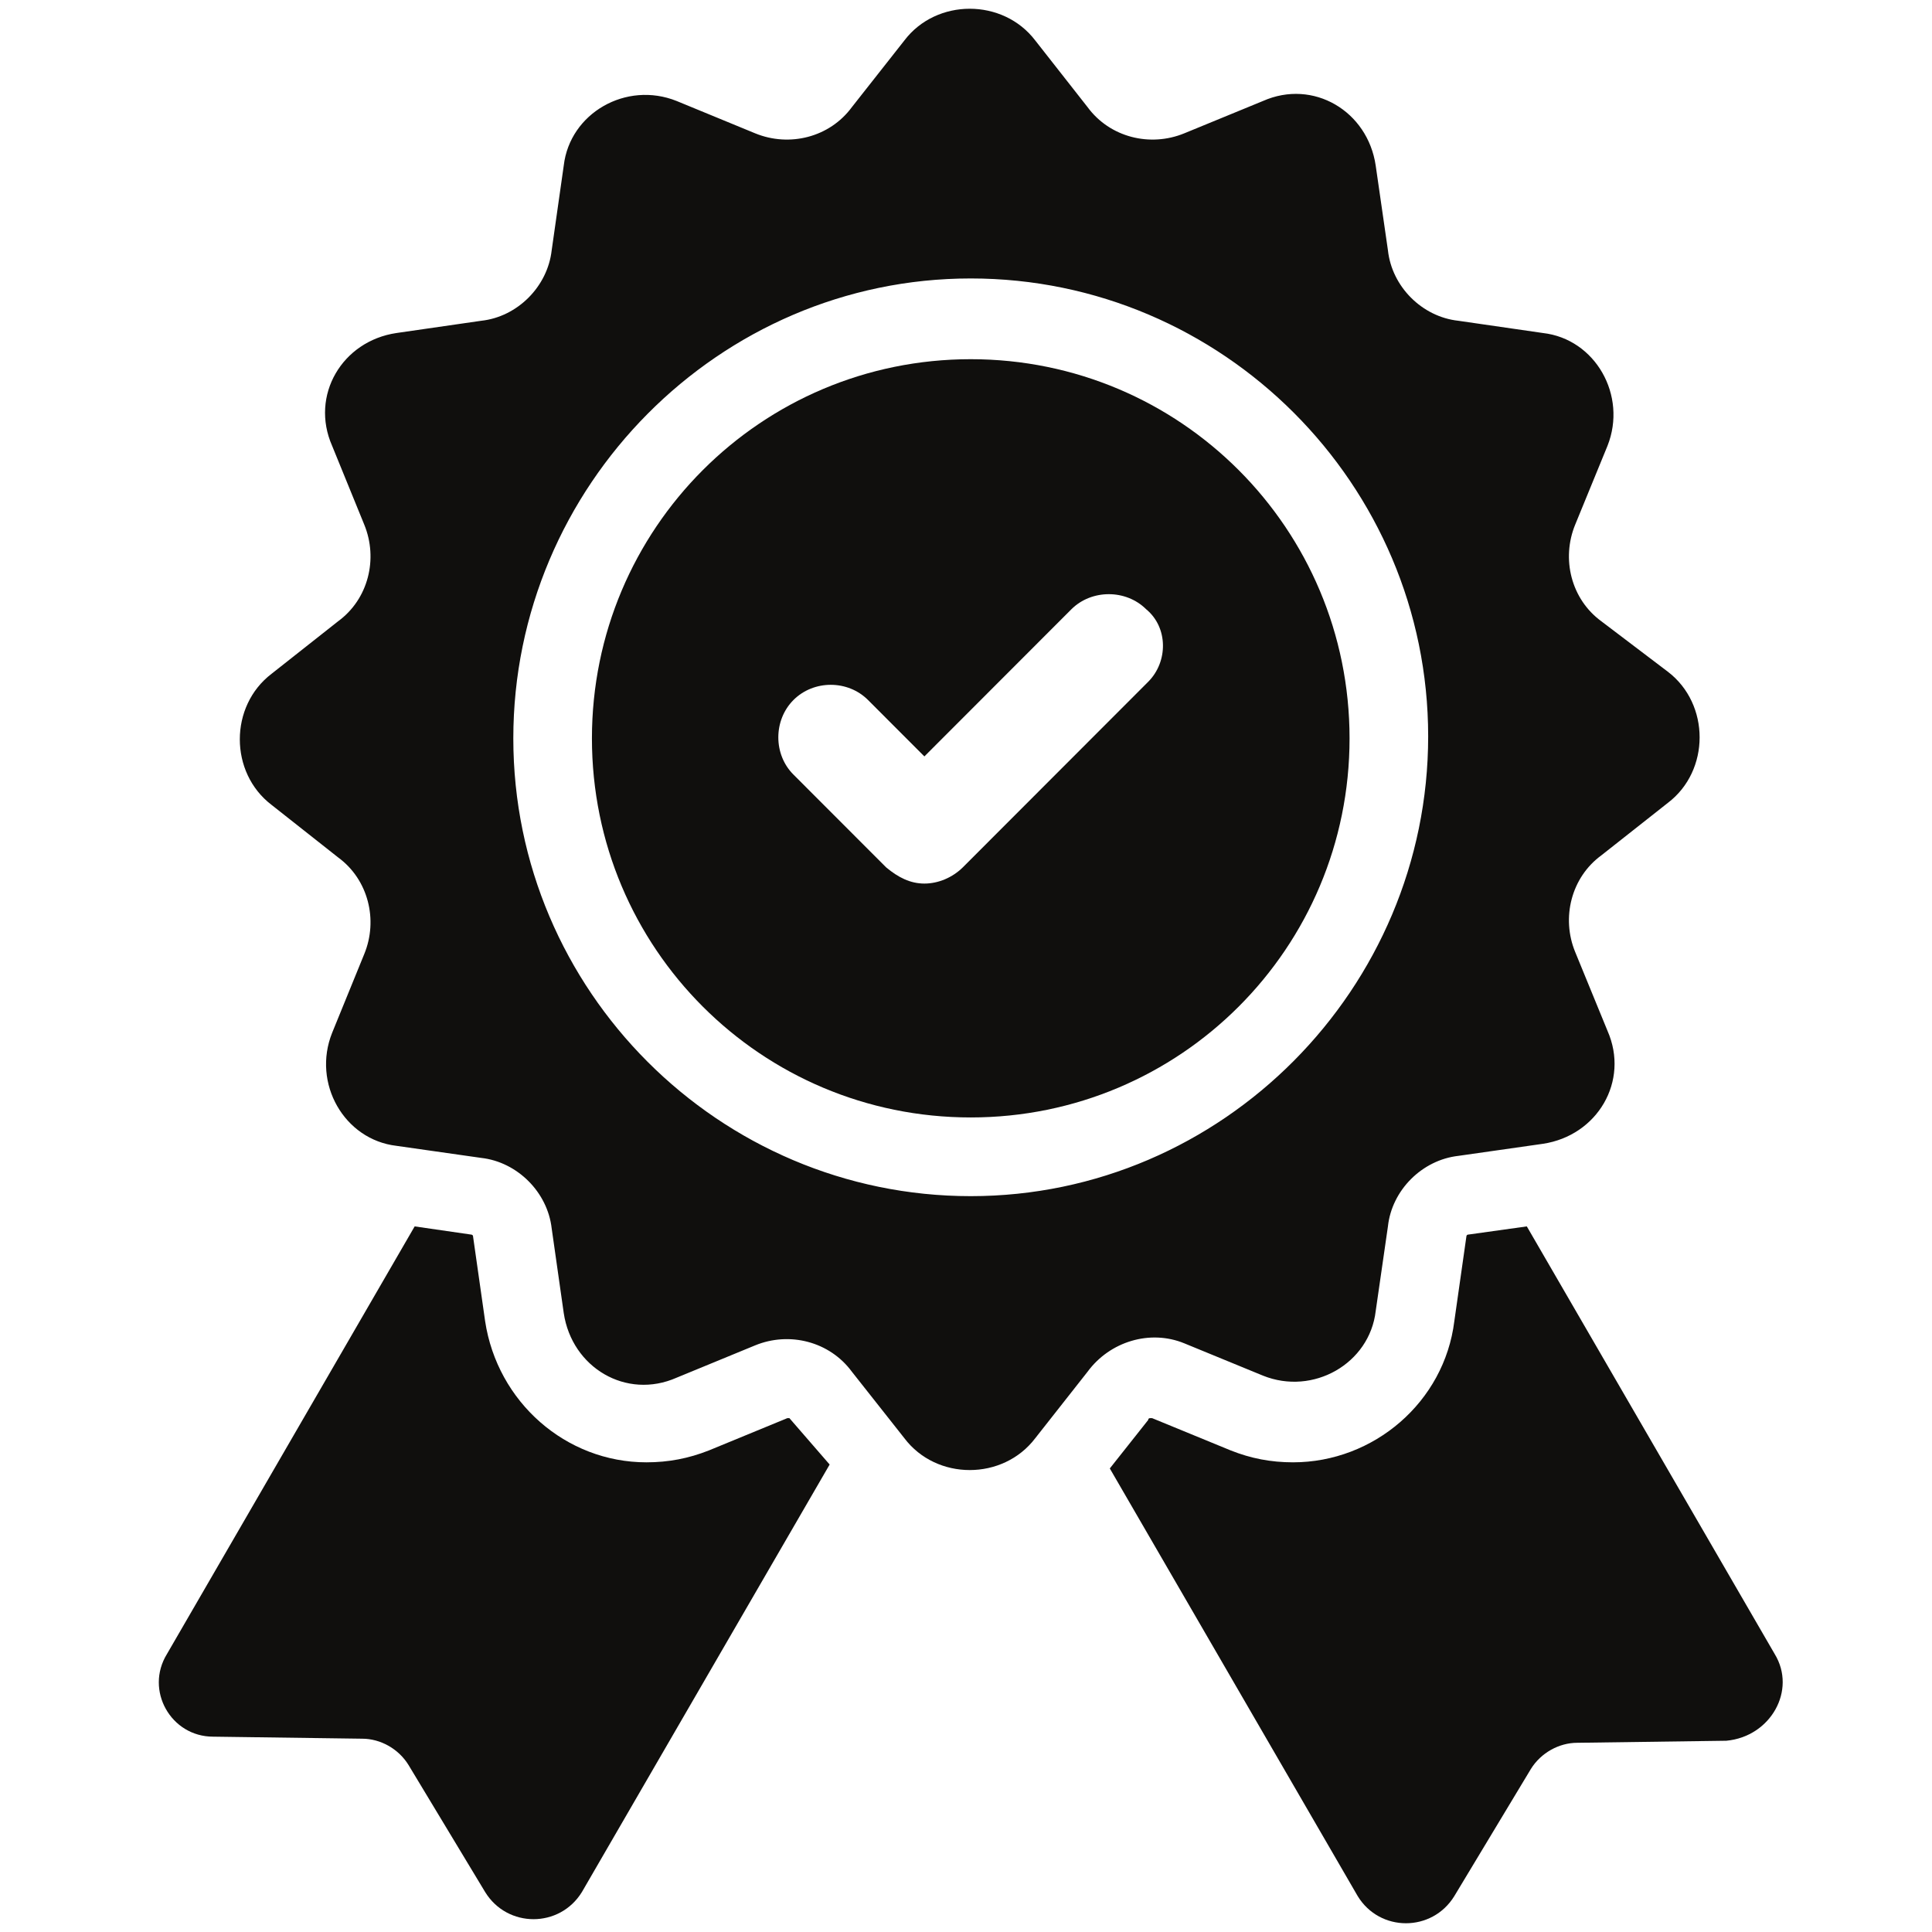
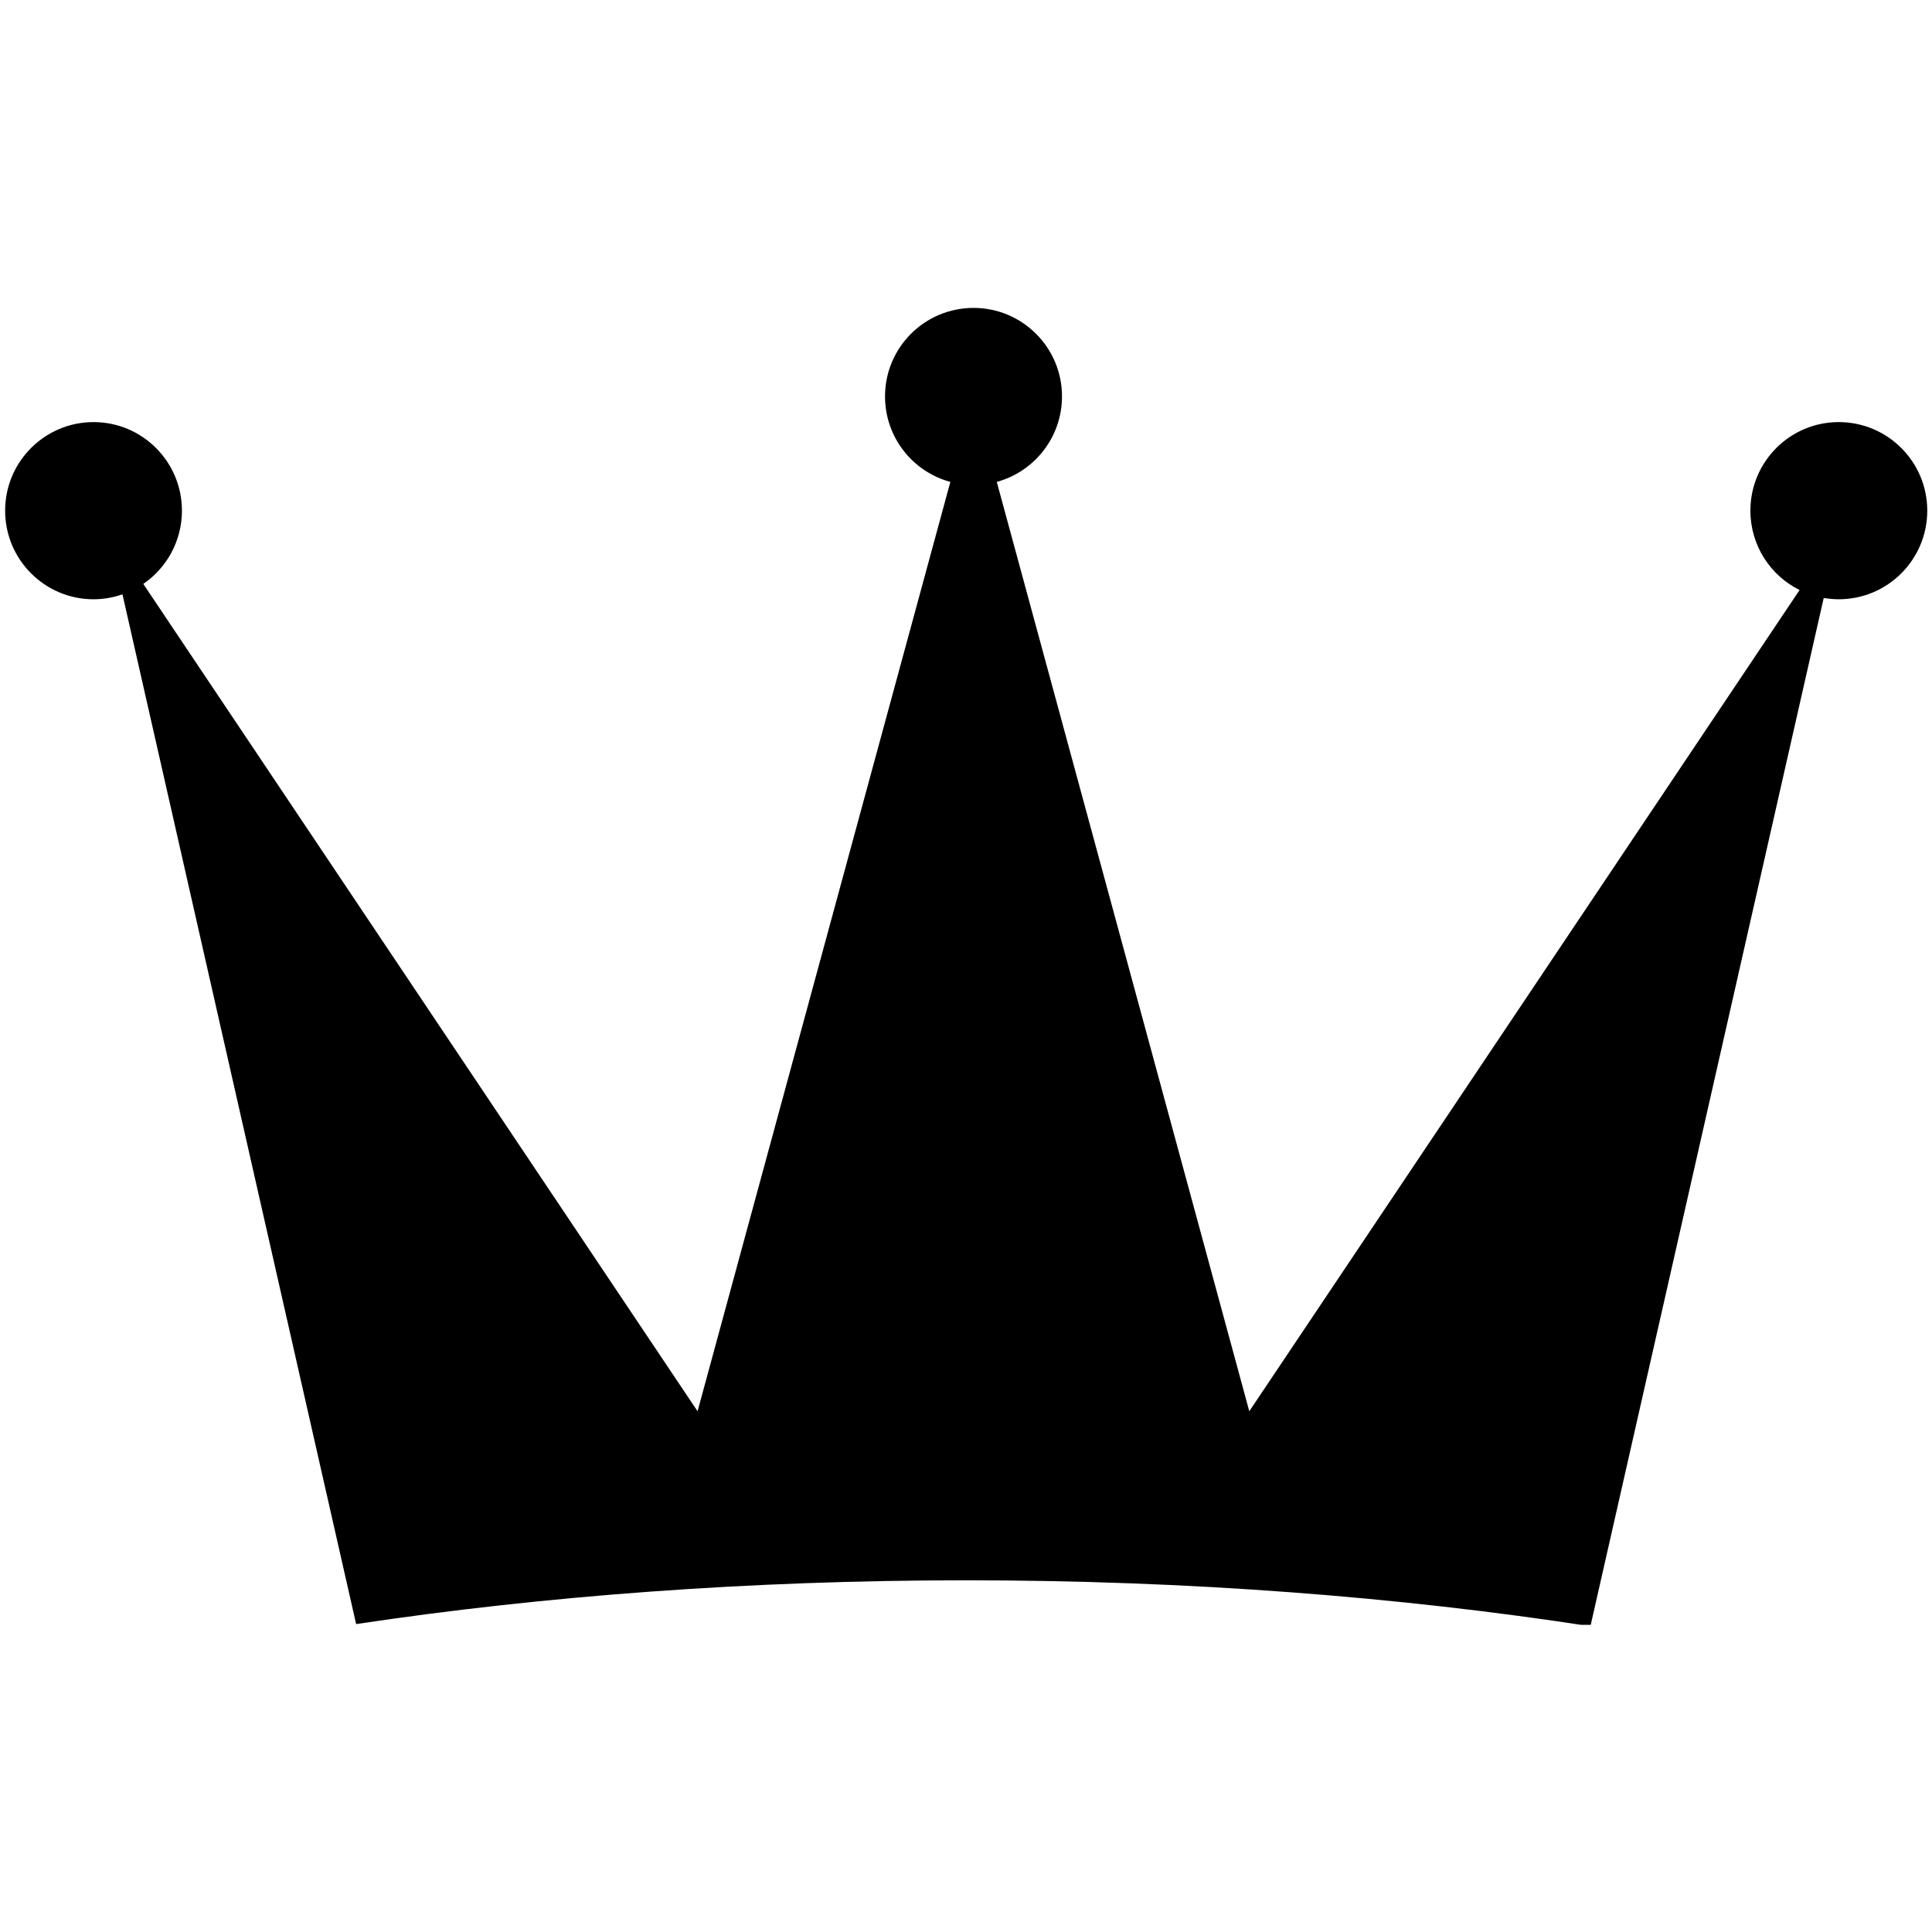
<svg xmlns="http://www.w3.org/2000/svg" width="768pt" height="768pt" viewBox="0 0 768 768" version="1.2">
  <defs>
    <clipPath id="clip1">
-       <path d="M 441 487 L 708.652 487 L 708.652 764.539 L 441 764.539 Z M 441 487 " />
+       <path d="M 2 122.398 L 767 122.398 L 767 645.898 L 2 645.898 Z M 2 122.398 " />
    </clipPath>
  </defs>
  <g id="surface1">
-     <path style=" stroke:none;fill-rule:nonzero;fill:rgb(6.27%,5.879%,5.099%);fill-opacity:1;" d="M 312.988 563.73 L 281.805 576.566 C 273.773 579.742 265.742 581.297 256.969 581.297 C 224.906 581.297 197.707 557.312 192.848 525.215 L 188.055 491.566 C 188.055 490.758 187.246 490.758 187.246 490.758 L 164.836 487.512 L 66.359 657.512 C 57.516 671.906 67.91 690.352 84.719 690.352 L 143.98 691.16 C 151.203 691.16 158.422 695.148 162.406 701.637 L 192.848 752.109 C 201.688 766.5 222.477 766.5 231.32 752.109 L 329.797 582.176 L 313.801 563.73 C 313.801 563.73 313.801 563.73 312.988 563.73 " />
    <g clip-path="url(#clip1)" clip-rule="nonzero">
-       <path style=" stroke:none;fill-rule:nonzero;fill:rgb(6.27%,5.879%,5.099%);fill-opacity:1;" d="M 705.477 657.512 L 606.934 487.512 L 583.715 490.758 C 582.906 490.758 582.906 491.566 582.906 491.566 L 578.113 525.215 C 574.133 557.312 546.121 581.297 513.992 581.297 C 505.219 581.297 497.188 579.742 489.223 576.566 L 457.973 563.73 C 457.973 563.73 457.973 563.73 457.16 563.73 C 457.16 563.73 456.418 563.73 456.418 564.473 L 441.164 583.73 L 539.707 753.73 C 548.484 768.121 569.273 768.121 578.113 753.73 L 608.555 703.188 C 612.535 696.77 619.758 692.785 626.98 692.785 L 686.242 691.973 C 703.859 690.352 714.254 671.906 705.477 657.512 " />
+       <path style=" stroke:none;fill-rule:evenodd;fill:rgb(0%,0%,0%);fill-opacity:1;" d="M 56.965 232.121 L 277.293 560.996 L 377.781 191.562 C 362.766 187.496 351.812 173.828 351.812 157.562 C 351.812 138.145 367.559 122.398 386.992 122.398 C 406.398 122.398 422.16 138.145 422.16 157.562 C 422.16 173.828 411.152 187.496 396.234 191.562 L 496.613 560.996 L 715.363 234.543 C 703.785 228.816 695.809 216.84 695.809 202.984 C 695.809 183.562 711.531 167.789 730.922 167.789 C 750.367 167.789 766.117 183.562 766.117 202.984 C 766.117 222.449 750.367 238.219 730.922 238.219 C 728.895 238.219 726.91 238.016 724.957 237.715 L 632.215 646.461 C 556.117 634.727 472.246 628.195 384.059 628.195 C 298.055 628.195 216.129 634.395 141.566 645.598 L 48.676 236.242 C 45.074 237.527 41.203 238.219 37.18 238.219 C 17.789 238.219 2.039 222.449 2.039 202.984 C 2.039 183.562 17.789 167.789 37.18 167.789 C 56.598 167.789 72.32 183.562 72.32 202.984 C 72.32 215.094 66.219 225.789 56.965 232.121 Z M 56.965 232.121 " />
    </g>
-     <path style=" stroke:none;fill-rule:nonzero;fill:rgb(6.27%,5.879%,5.099%);fill-opacity:1;" d="M 456.418 271.027 L 382.711 344.812 C 378.664 348.797 373.062 351.23 367.457 351.23 C 361.855 351.23 357.062 348.797 352.273 344.812 L 315.418 307.918 C 307.387 299.945 307.387 286.297 315.418 278.258 C 323.453 270.215 337.02 270.215 345.051 278.258 L 367.457 300.688 L 425.91 242.176 C 433.941 234.203 447.578 234.203 455.609 242.176 C 464.383 249.406 464.383 263.055 456.418 271.027 Z M 385.887 142.785 C 302.594 142.785 235.301 210.148 235.301 293.527 C 235.301 376.906 302.594 444.203 385.887 444.203 C 469.176 444.203 536.469 376.906 536.469 293.527 C 536.469 210.148 469.176 142.785 385.887 142.785 " />
-     <path style=" stroke:none;fill-rule:nonzero;fill:rgb(6.27%,5.879%,5.099%);fill-opacity:1;" d="M 385.887 475.488 C 285.789 475.488 204.051 393.73 204.051 293.527 C 204.051 193.258 285.789 110.688 385.887 110.688 C 485.98 110.688 567.719 192.445 567.719 292.715 C 567.719 392.918 485.98 475.488 385.887 475.488 Z M 470.797 534 L 502.047 546.836 C 522.023 554.879 544.434 542.039 546.863 521.164 L 551.723 487.512 C 553.273 473.121 565.289 461.094 579.734 459.473 L 613.348 454.676 C 634.945 451.434 647.836 429.812 638.996 409.742 L 626.172 378.461 C 620.57 364.879 624.551 348.797 636.566 340.012 L 663.023 319.137 C 679.828 306.363 679.828 279.879 663.023 267.039 L 636.566 246.973 C 624.551 238.188 620.57 222.176 626.172 208.527 L 638.996 177.242 C 646.961 157.176 634.137 134.742 613.348 132.379 L 579.734 127.512 C 565.289 125.961 553.273 113.934 551.723 99.473 L 546.863 65.824 C 543.691 44.137 522.023 31.297 502.047 40.148 L 470.797 52.988 C 457.16 58.594 441.164 54.609 432.324 42.582 L 411.535 16.094 C 398.711 -0.73 372.25 -0.73 359.496 16.094 L 338.637 42.582 C 329.797 54.609 313.801 58.594 300.164 52.988 L 268.98 40.148 C 248.938 32.109 226.527 44.945 224.098 65.824 L 219.305 99.473 C 217.684 113.934 205.672 125.961 191.293 127.512 L 157.613 132.379 C 136.016 135.555 123.191 157.176 132.031 177.242 L 144.789 208.527 C 150.391 222.176 146.41 238.188 134.395 246.973 L 107.938 267.852 C 91.129 280.688 91.129 307.109 107.938 319.945 L 134.395 340.824 C 146.41 349.609 150.391 365.688 144.789 379.27 L 132.031 410.555 C 124 430.621 136.824 453.055 157.613 455.488 L 191.293 460.285 C 205.672 461.906 217.684 473.934 219.305 488.324 L 224.098 521.973 C 227.336 543.664 248.938 556.5 268.98 547.648 L 300.164 534.812 C 313.801 529.203 329.797 533.258 338.637 545.285 L 359.496 571.703 C 372.25 588.594 398.711 588.594 411.535 571.703 L 432.324 545.285 C 441.164 533.258 457.16 528.391 470.797 534 " />
  </g>
</svg>
